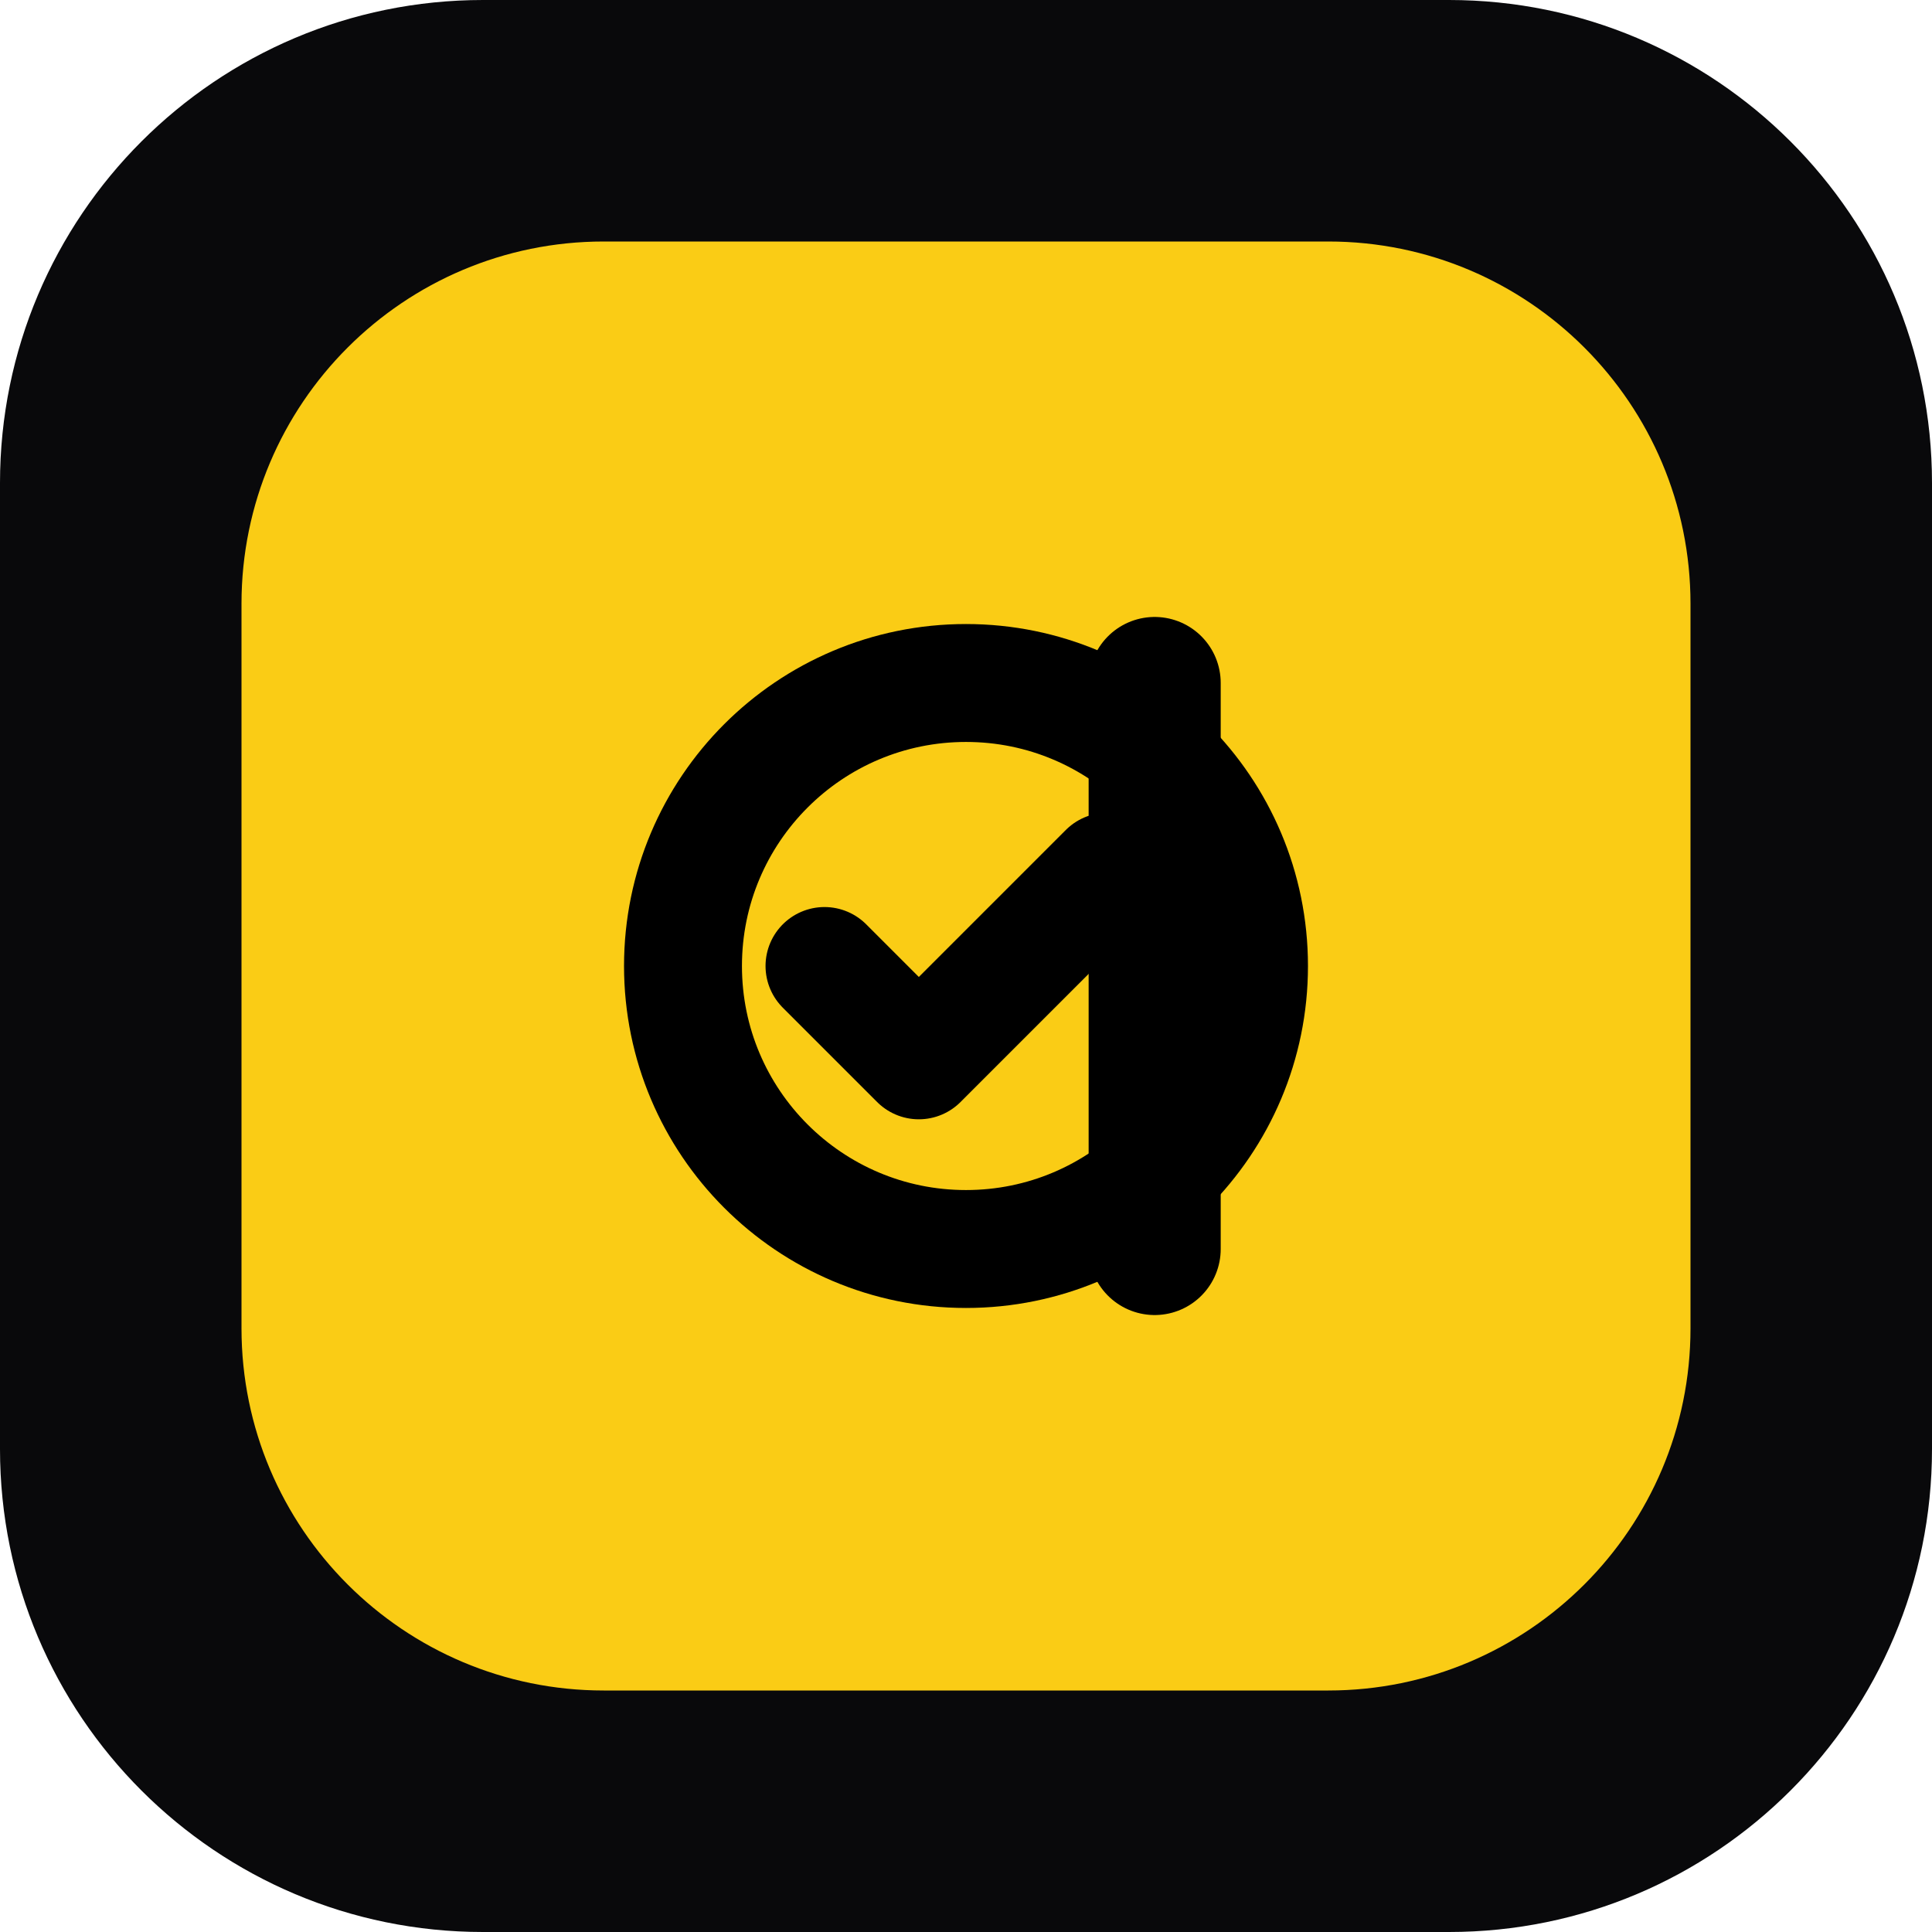
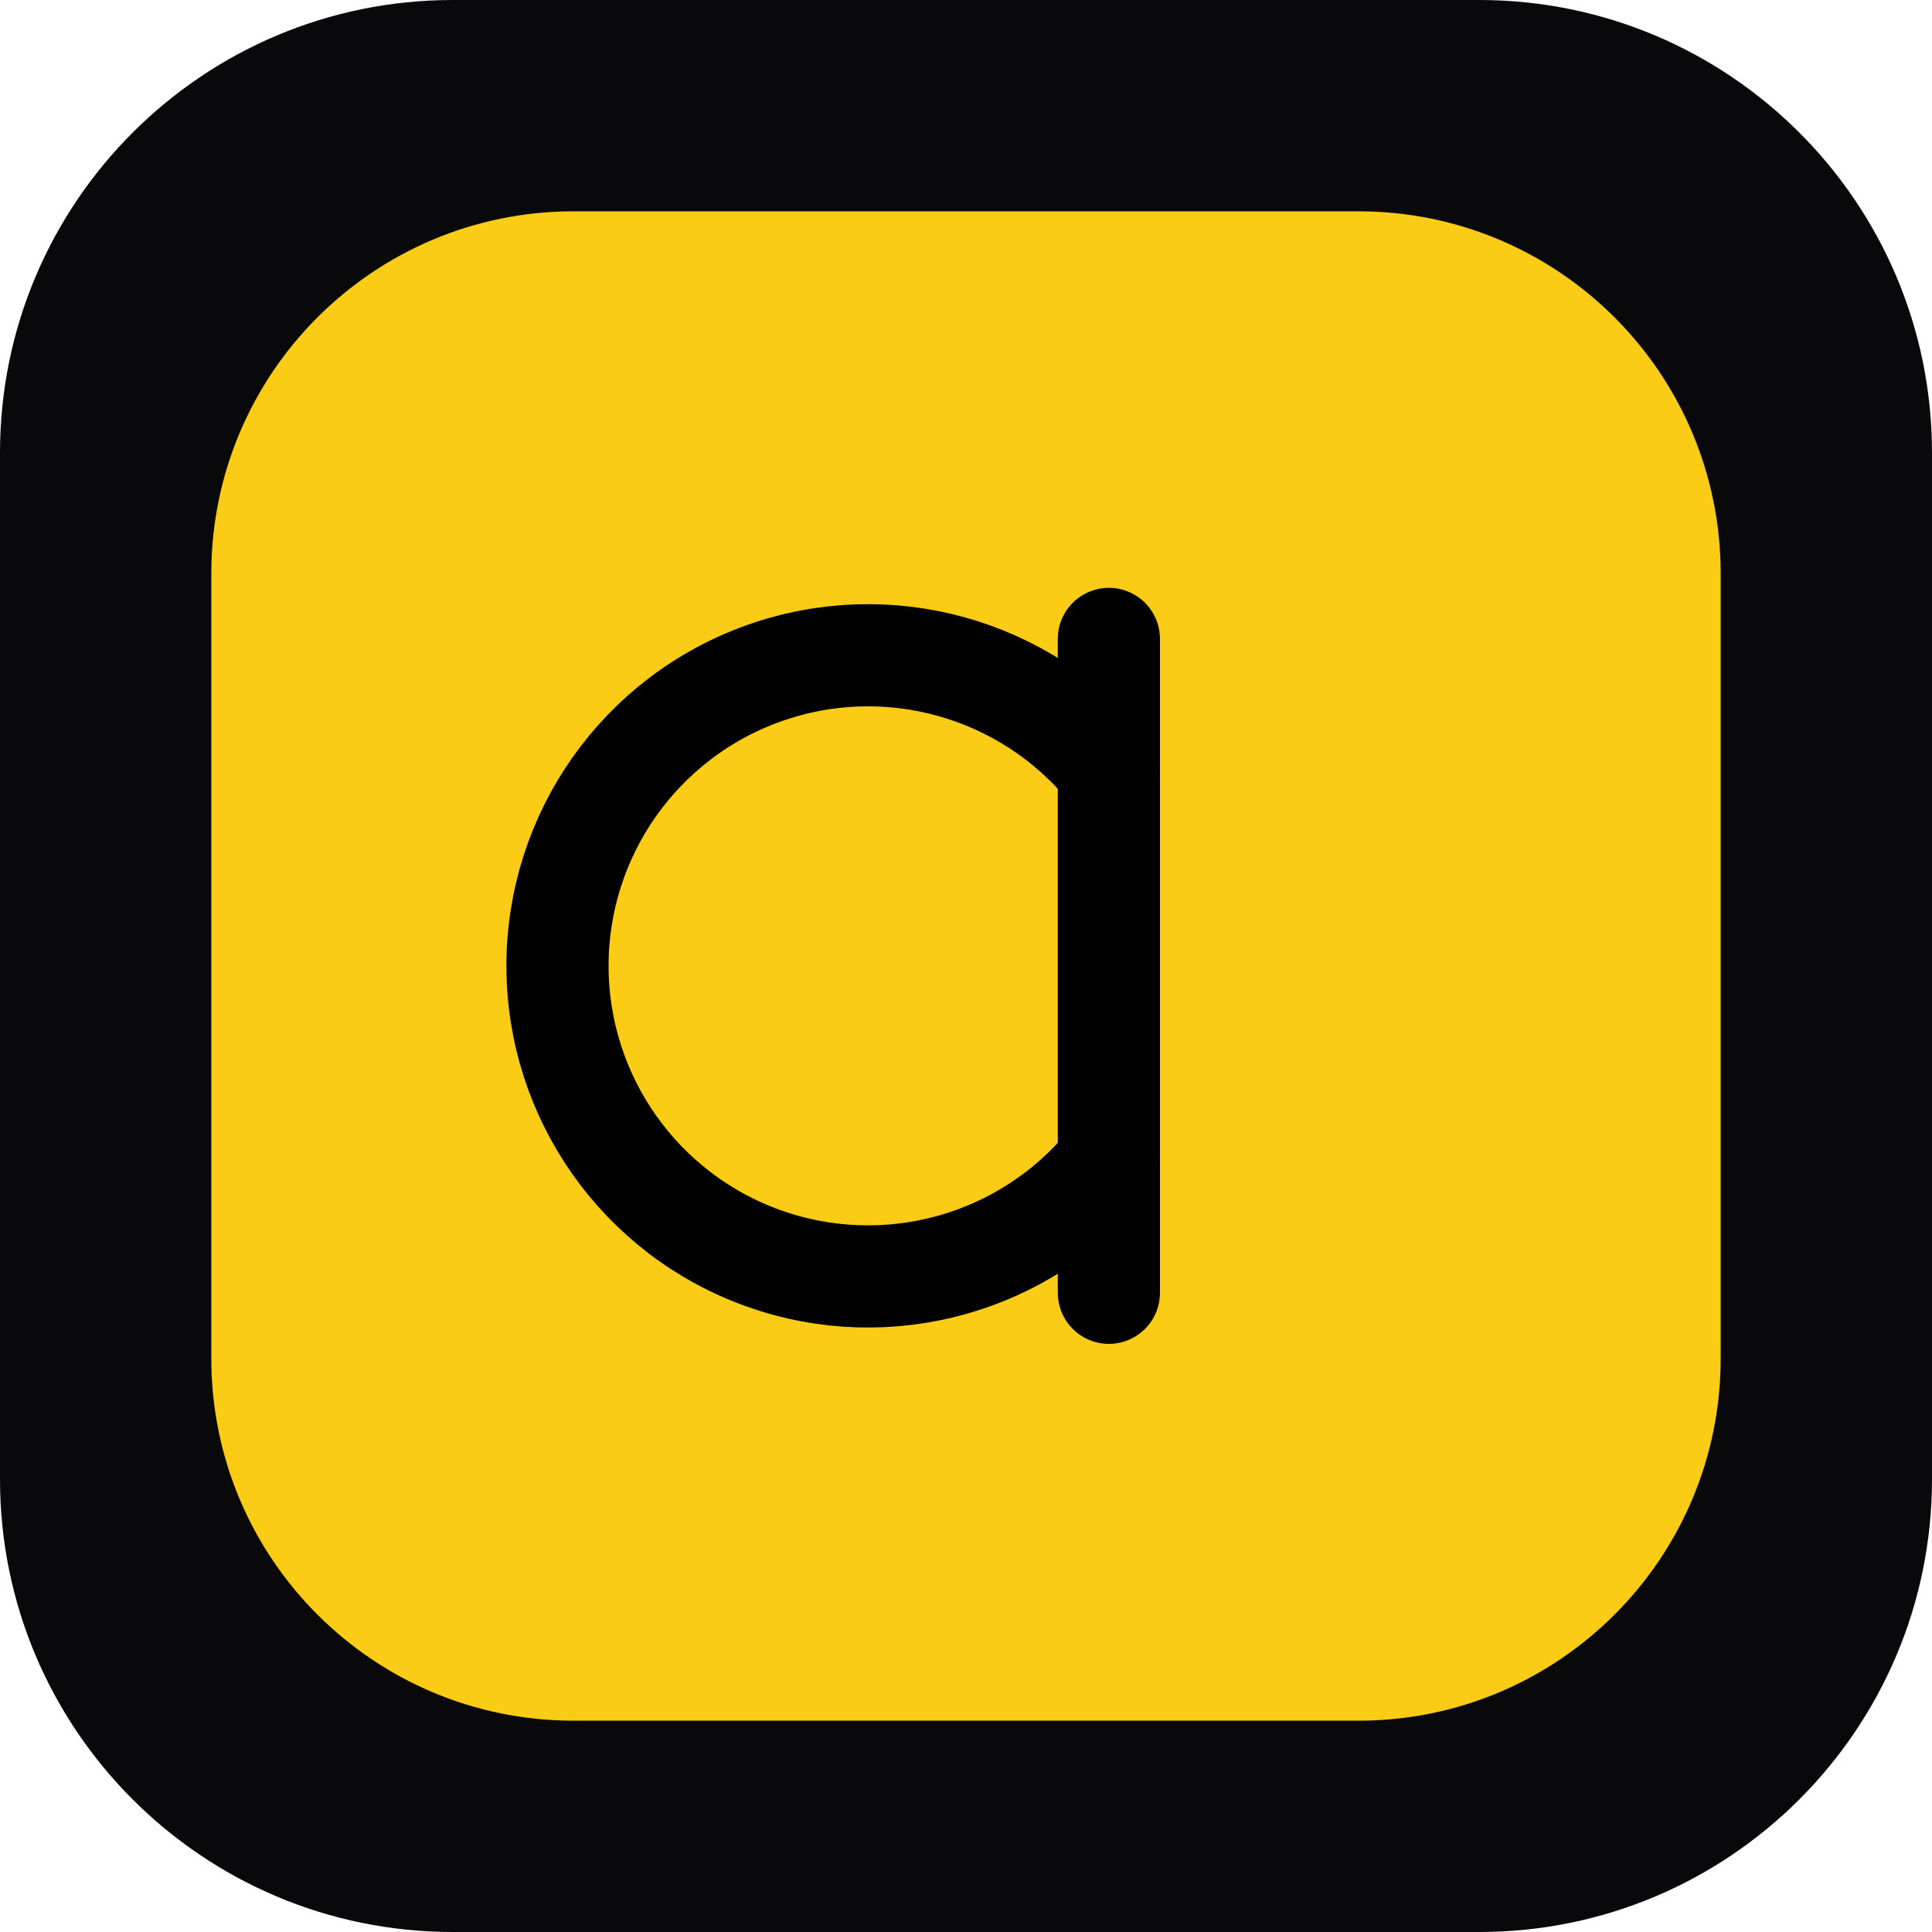
<svg xmlns="http://www.w3.org/2000/svg" viewBox="0 0 512 512" width="512" height="512">
-   <rect width="512" height="512" rx="128" fill="#09090b" />
-   <rect x="64" y="64" width="384" height="384" rx="96" fill="#facc15" />
-   <g transform="translate(106, 106) scale(12.5)" fill="none" stroke="#000000" stroke-linecap="round" stroke-linejoin="round">
-     <circle cx="12" cy="12" r="6" stroke-width="2.5" />
-     <path d="M16 6v12" stroke-width="2.8" />
-     <path d="M9 12l2 2 4-4" stroke-width="2.5" />
+   <rect width="512" height="512" rx="120" fill="#09090b" />
+   <rect x="56" y="56" width="400" height="400" rx="96" fill="#facc15" />
+   <g transform="translate(126, 126) scale(10.83)">
+     <line x1="15.5" y1="4" x2="15.5" y2="20" stroke="#000000" stroke-width="2.5" stroke-linecap="round" />
+     <path d="M 15.5 7.2 A 7.6 7.6 0 1 0 15.5 16.8" stroke="#000000" stroke-width="2.5" stroke-linecap="round" fill="none" />
  </g>
</svg>
